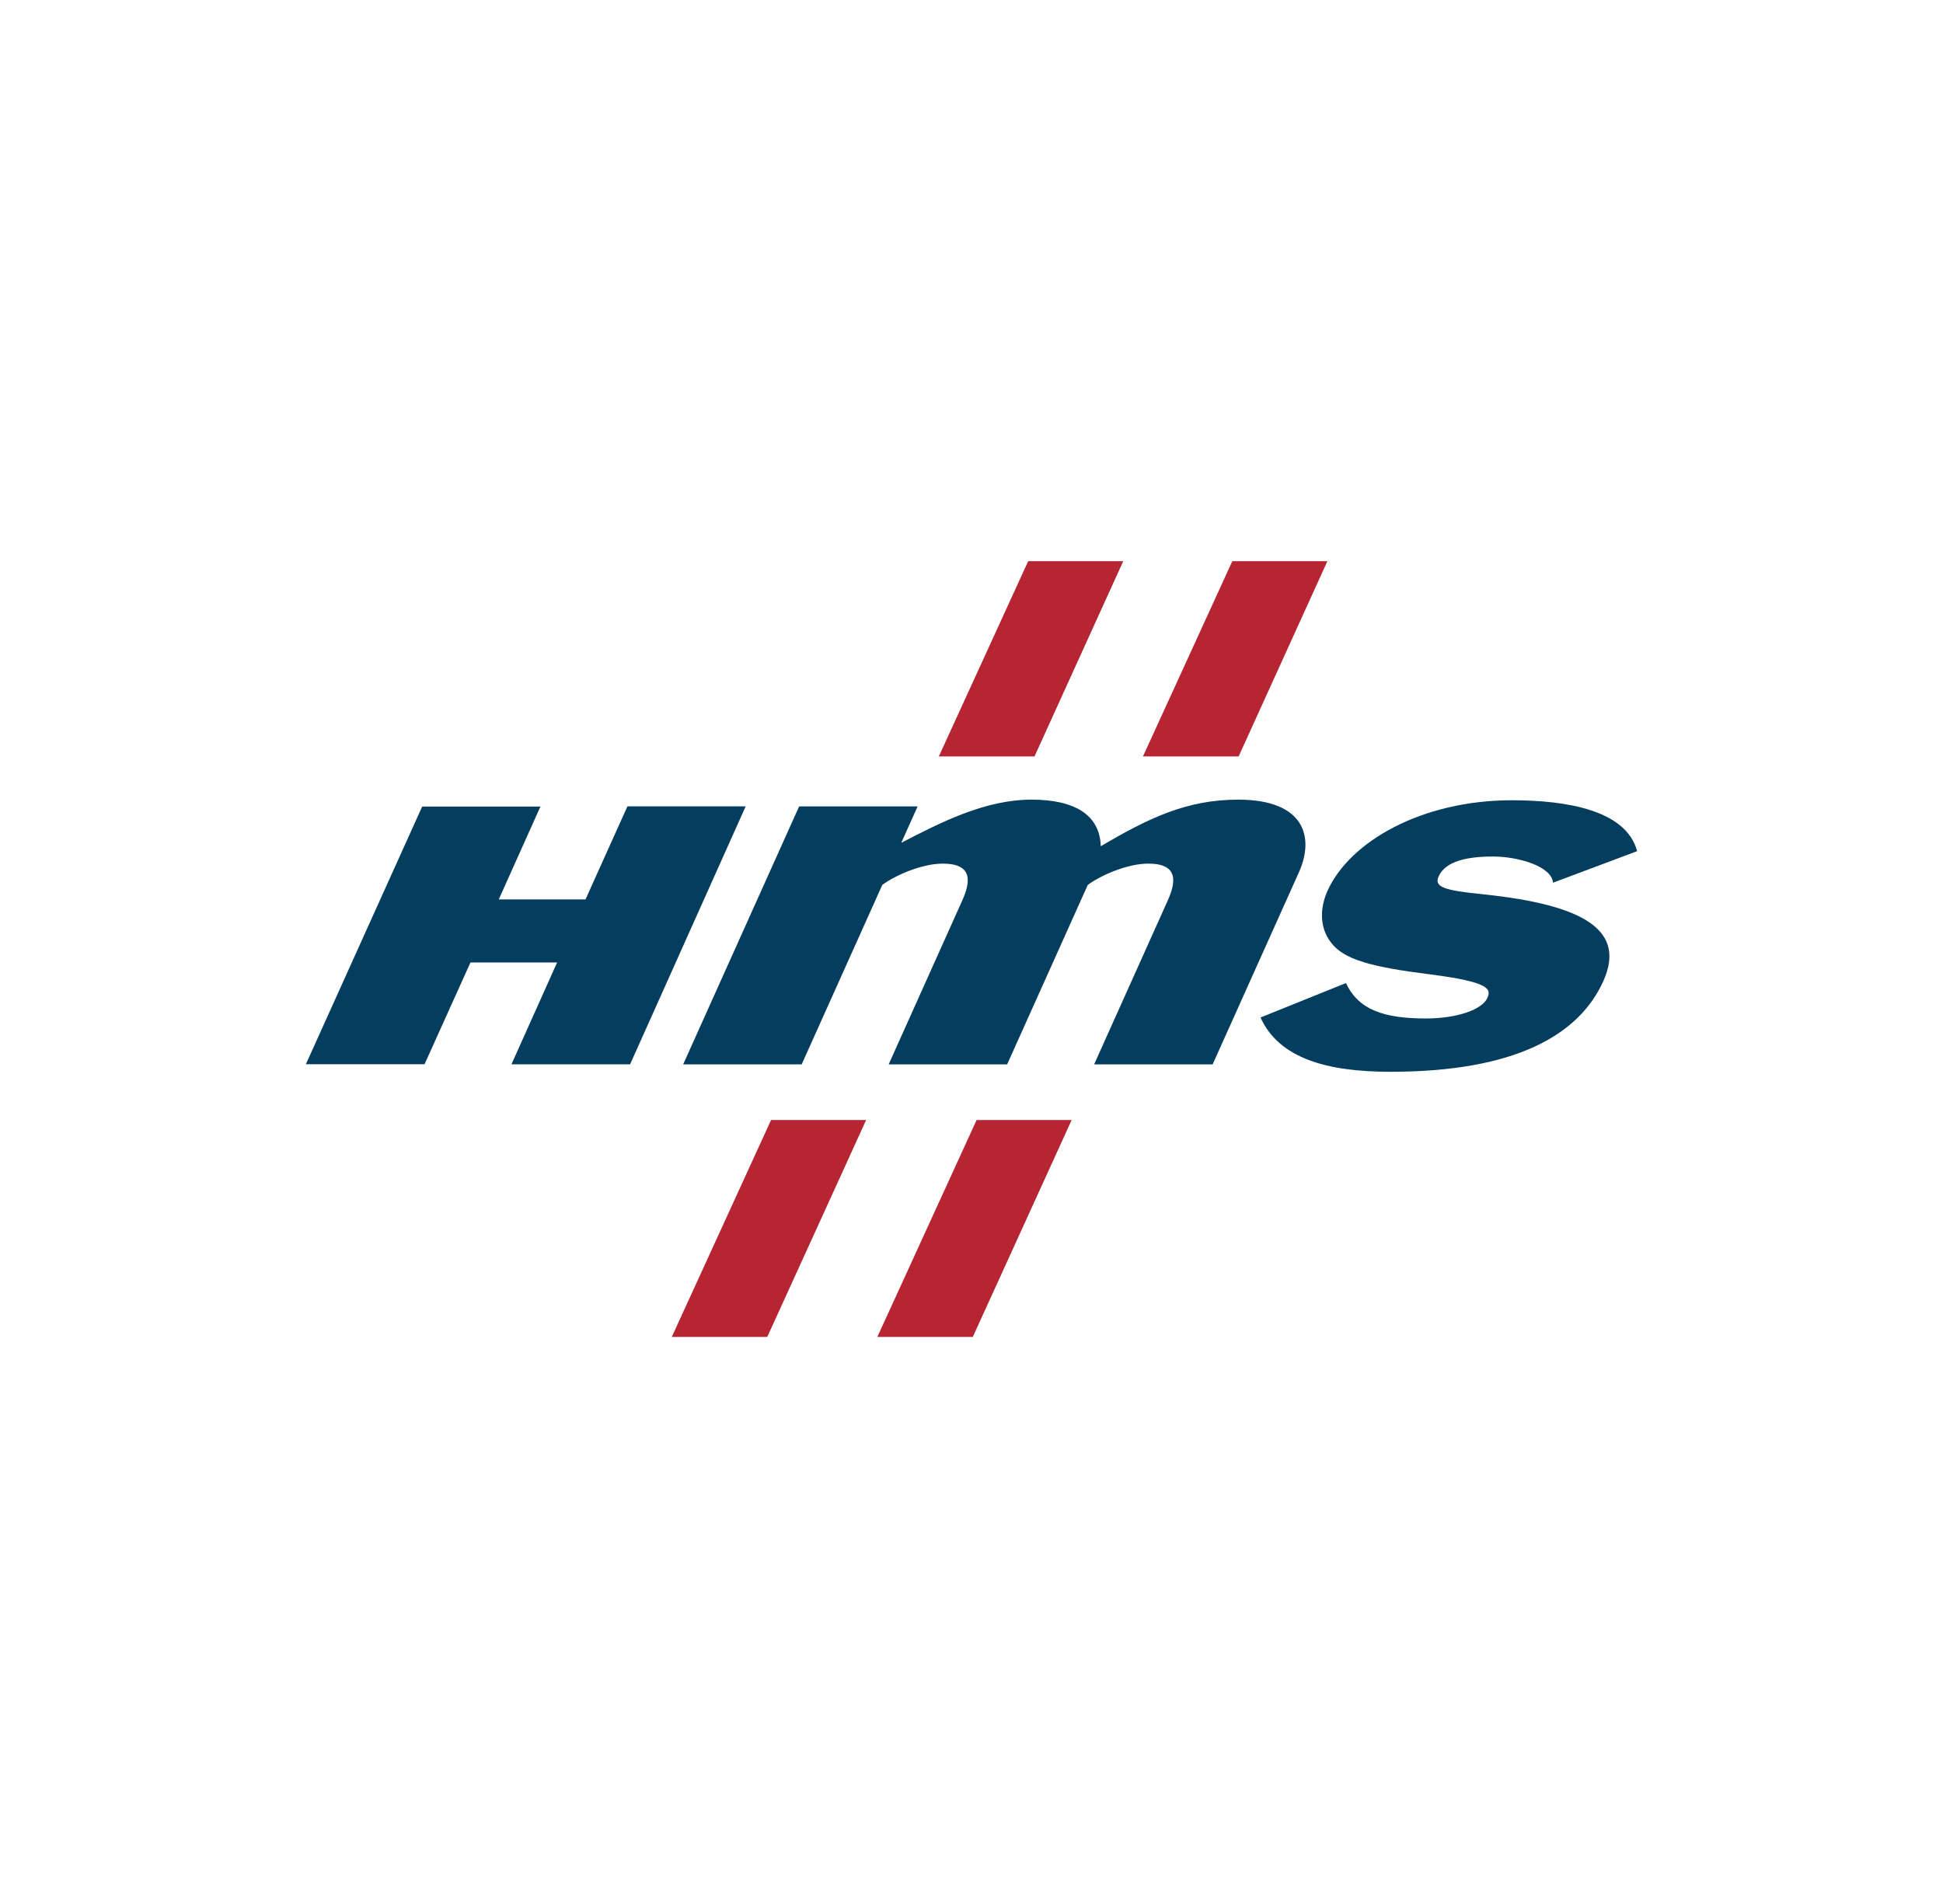
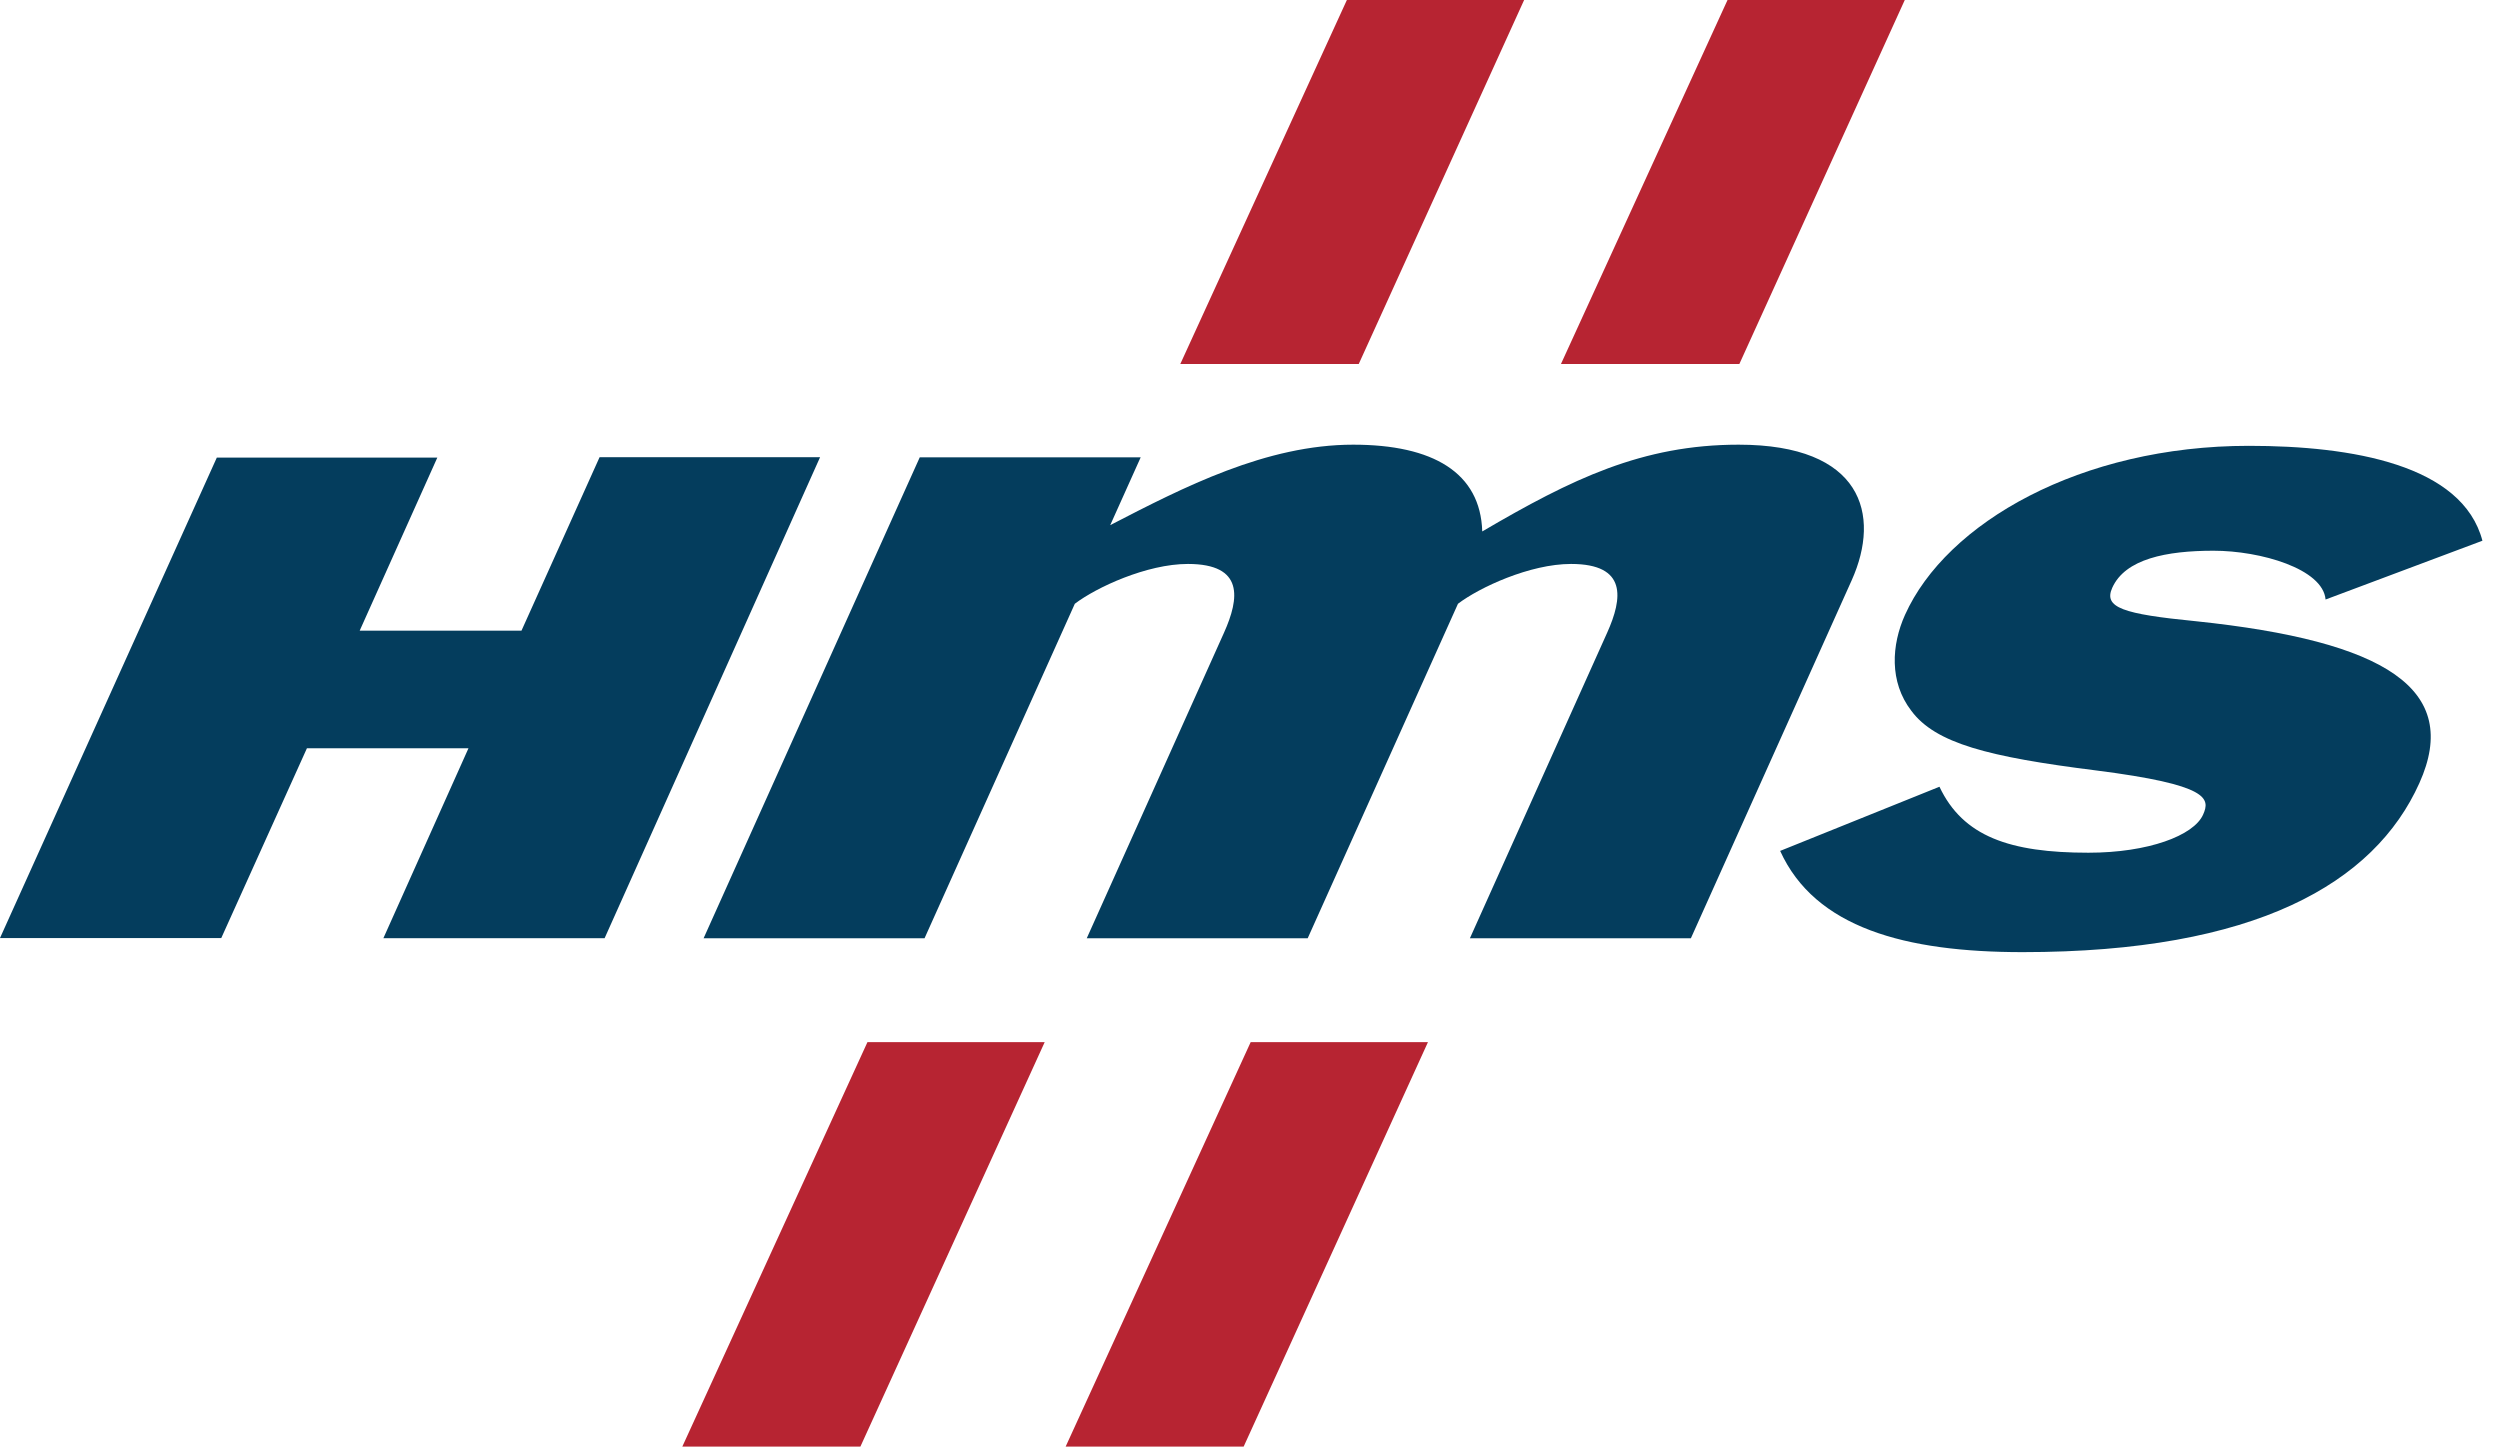
- <svg xmlns="http://www.w3.org/2000/svg" width="100" height="98" viewBox="0 0 100 98" fill="none">
-   <path d="M41.128 41.508H47.226L46.385 43.38C48.413 42.331 50.692 41.158 53.091 41.158C55.297 41.158 56.604 41.933 56.653 43.554C59.12 42.107 61.07 41.158 63.73 41.158C67.135 41.158 67.667 43.08 66.849 44.901L62.411 54.783H56.312L60.101 46.348C60.526 45.4 60.661 44.451 59.104 44.451C57.968 44.451 56.574 45.1 55.983 45.55L51.835 54.783H45.737L49.525 46.348C49.951 45.4 50.086 44.451 48.528 44.451C47.393 44.451 45.998 45.1 45.407 45.55L41.26 54.783H35.161L41.128 41.508Z" fill="#043D5D" />
-   <path d="M69.271 50.6C69.92 51.972 71.211 52.421 73.383 52.421C75.038 52.421 76.289 51.947 76.546 51.373C76.749 50.924 76.722 50.548 73.593 50.15C70.615 49.775 69.161 49.401 68.495 48.503C67.881 47.704 67.95 46.681 68.32 45.857C69.464 43.312 73.174 41.19 77.811 41.19C80.666 41.19 83.706 41.715 84.257 43.81L79.929 45.433C79.856 44.584 78.135 44.086 76.836 44.086C75.539 44.086 74.4 44.31 74.041 45.109C73.794 45.657 74.332 45.833 76.35 46.032C81.586 46.58 83.684 47.903 82.518 50.498C81.273 53.268 77.988 55.165 71.567 55.165C68.323 55.165 65.836 54.491 64.875 52.371L69.271 50.6Z" fill="#043D5D" />
-   <path d="M32.291 41.505L30.135 46.292L25.67 46.293L27.813 41.516H21.727L15.743 54.776H21.85L24.214 49.538H28.673L26.323 54.781H32.429L38.377 41.505H32.291Z" fill="#043D5D" />
-   <path d="M39.684 57.648L34.575 68.812H39.489L44.577 57.648H39.684Z" fill="#B72432" />
-   <path d="M50.067 68.812L55.154 57.648H50.262L45.154 68.812H50.067Z" fill="#B72432" />
-   <path d="M52.916 28.886L48.319 38.933H53.243L57.809 28.886H52.916Z" fill="#B72432" />
-   <path d="M63.422 28.886L58.825 38.933H63.749L68.315 28.886H63.422Z" fill="#B72432" />
+ <svg xmlns="http://www.w3.org/2000/svg" width="69" height="40" viewBox="0 0 69 40" fill="none">
+   <path d="M25.385 12.623H31.483L30.642 14.494C32.67 13.445 34.949 12.273 37.349 12.273C39.554 12.273 40.862 13.047 40.91 14.668C43.378 13.221 45.327 12.273 47.987 12.273C51.392 12.273 51.924 14.194 51.107 16.015L46.668 25.897H40.569L44.358 17.462C44.784 16.514 44.918 15.565 43.361 15.565C42.225 15.565 40.831 16.214 40.24 16.664L36.092 25.897H29.994L33.783 17.462C34.208 16.514 34.343 15.565 32.786 15.565C31.65 15.565 30.255 16.214 29.665 16.664L25.517 25.897H19.419L25.385 12.623Z" fill="#043D5D" />
+   <path d="M53.529 21.714C54.177 23.086 55.468 23.535 57.64 23.535C59.295 23.535 60.546 23.061 60.804 22.487C61.006 22.038 60.979 21.662 57.851 21.264C54.872 20.89 53.418 20.515 52.752 19.617C52.138 18.818 52.207 17.796 52.578 16.971C53.721 14.426 57.431 12.305 62.069 12.305C64.923 12.305 67.963 12.829 68.515 14.924L64.186 16.547C64.113 15.699 62.392 15.2 61.093 15.2C59.796 15.2 58.657 15.424 58.298 16.223C58.052 16.771 58.589 16.947 60.608 17.146C65.844 17.694 67.942 19.017 66.775 21.613C65.531 24.382 62.246 26.279 55.824 26.279C52.58 26.279 50.094 25.605 49.132 23.485L53.529 21.714Z" fill="#043D5D" />
+   <path d="M16.548 12.619L14.393 17.406L9.927 17.407L12.07 12.63H5.984L0 25.89H6.107L8.471 20.652H12.93L10.581 25.895H16.687L22.634 12.619H16.548Z" fill="#043D5D" />
+   <path d="M23.942 28.762L18.832 39.926H23.747L28.834 28.762H23.942Z" fill="#B72432" />
+   <path d="M34.325 39.926L39.412 28.762H34.519L29.412 39.926H34.325Z" fill="#B72432" />
+   <path d="M37.174 0L32.576 10.047H37.501L42.066 0H37.174Z" fill="#B72432" />
+   <path d="M47.68 0L43.082 10.047H48.006L52.572 0H47.68Z" fill="#B72432" />
</svg>
